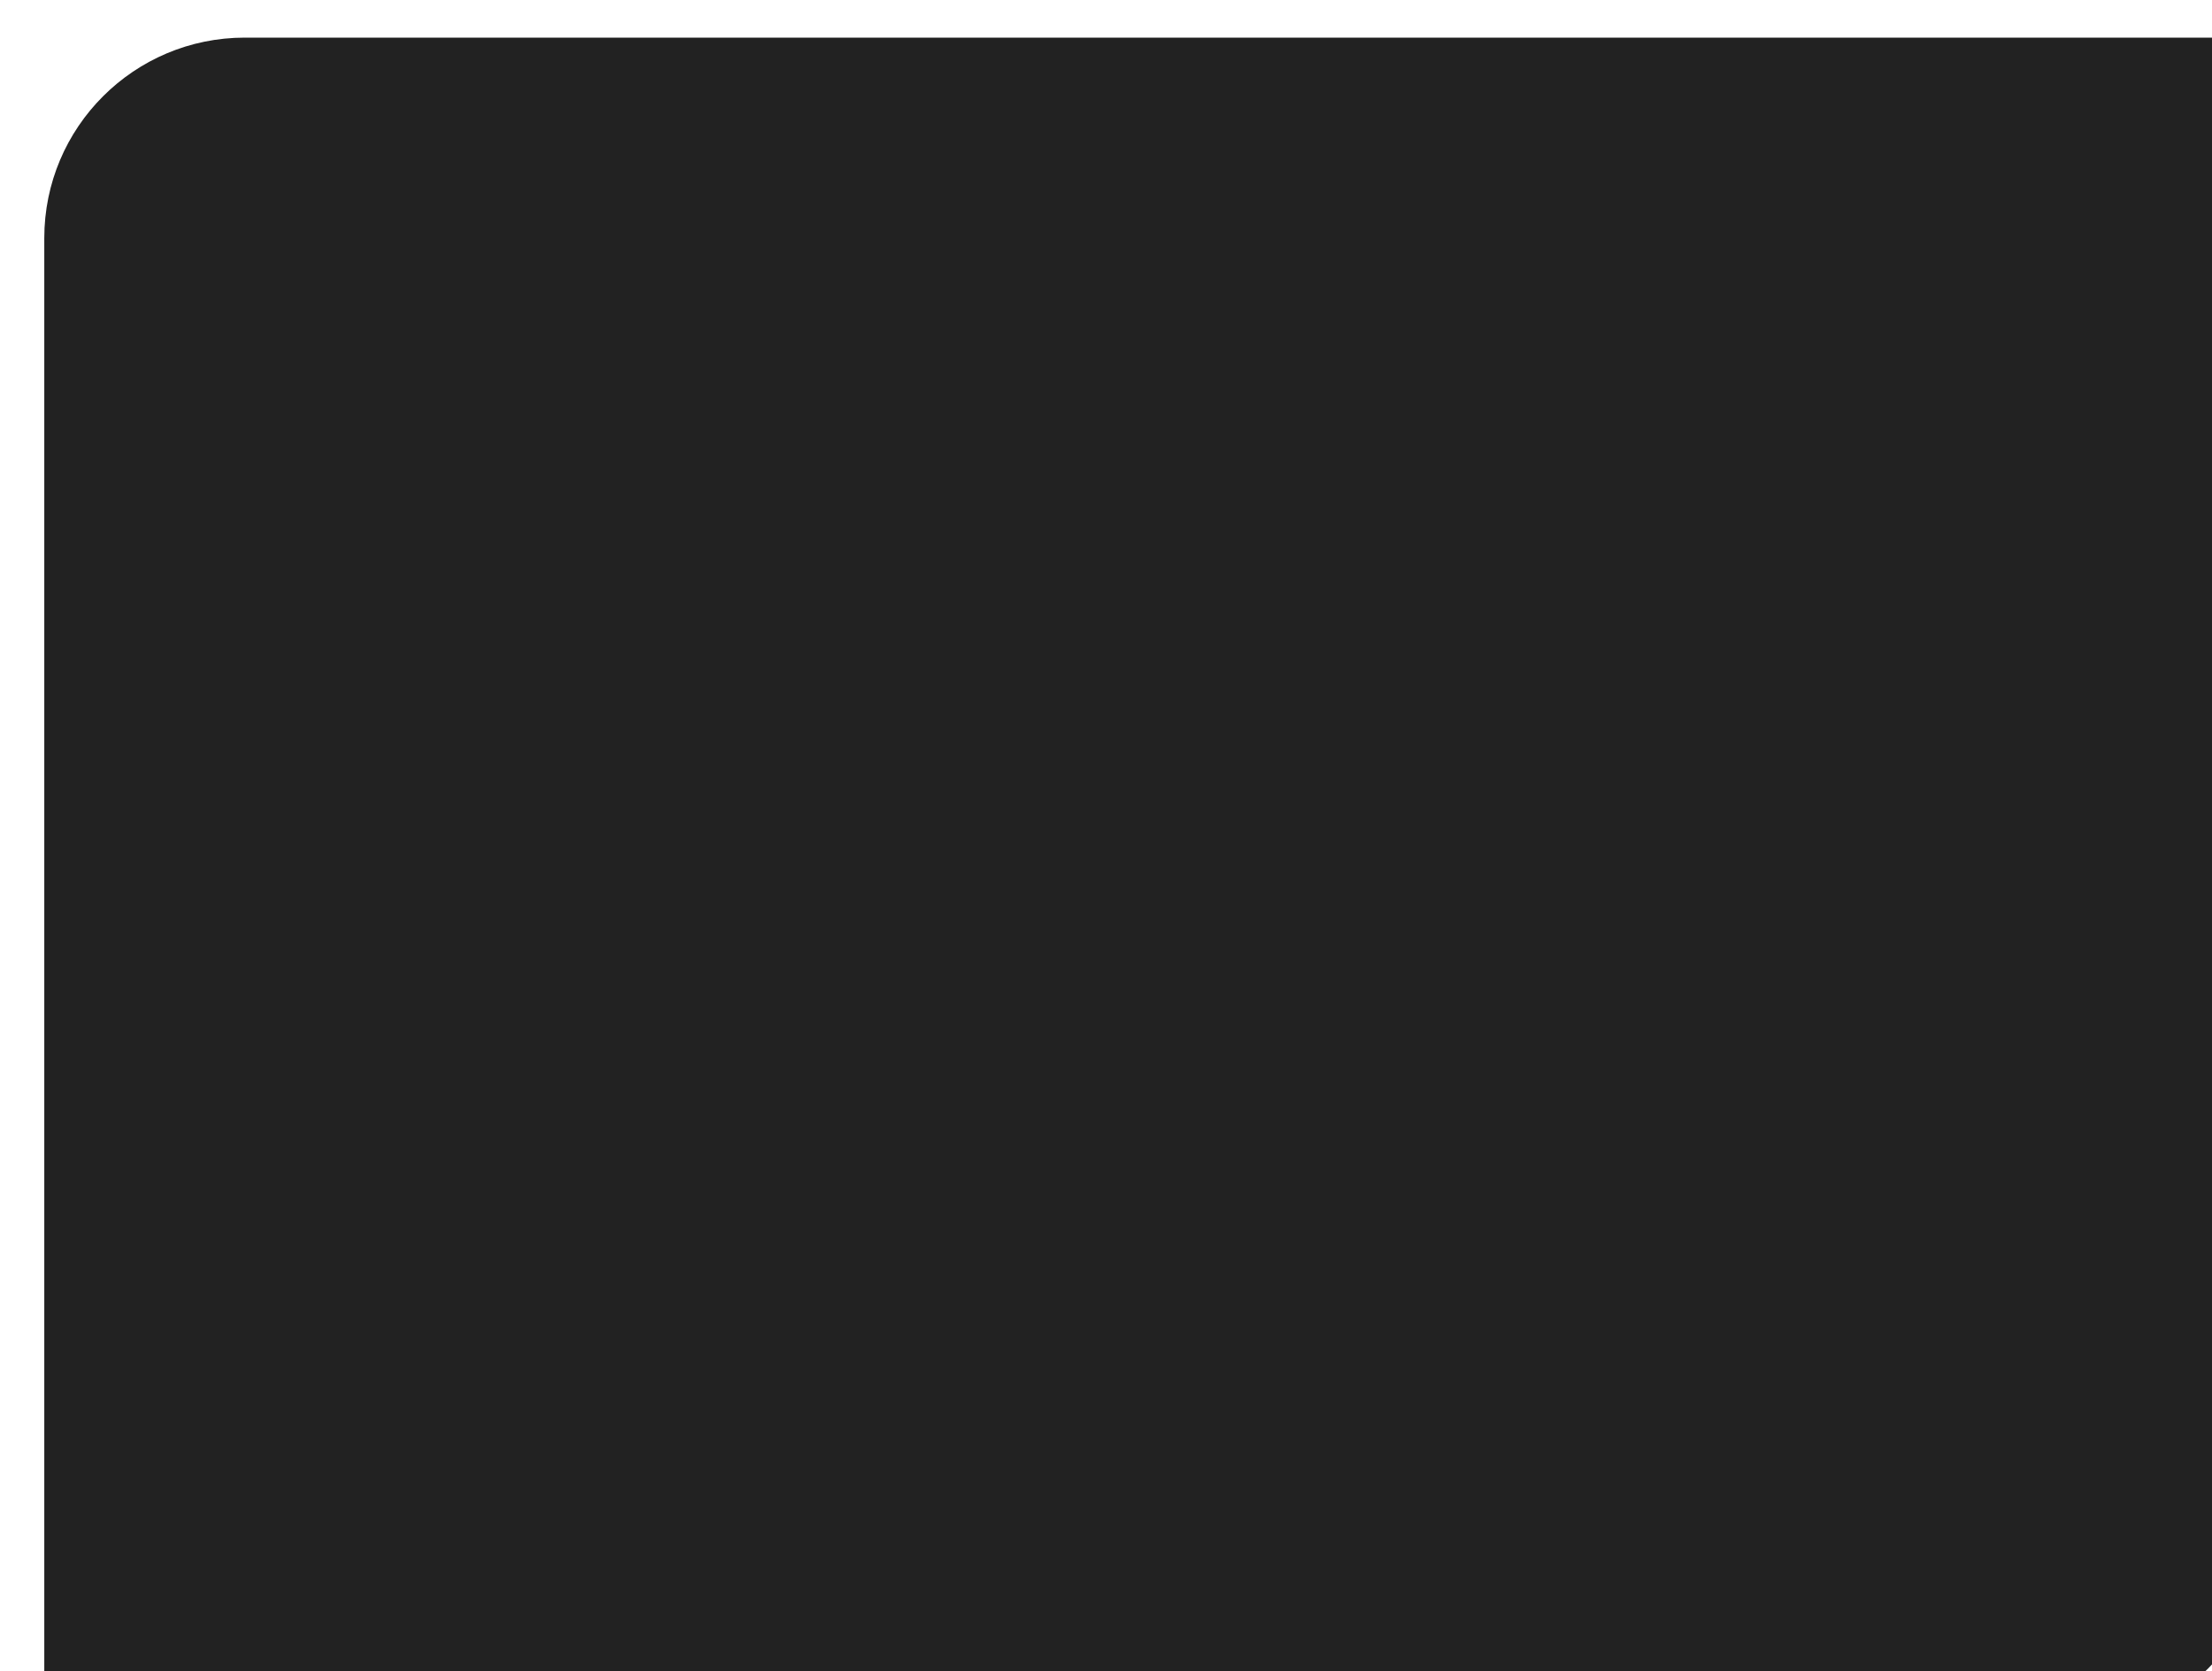
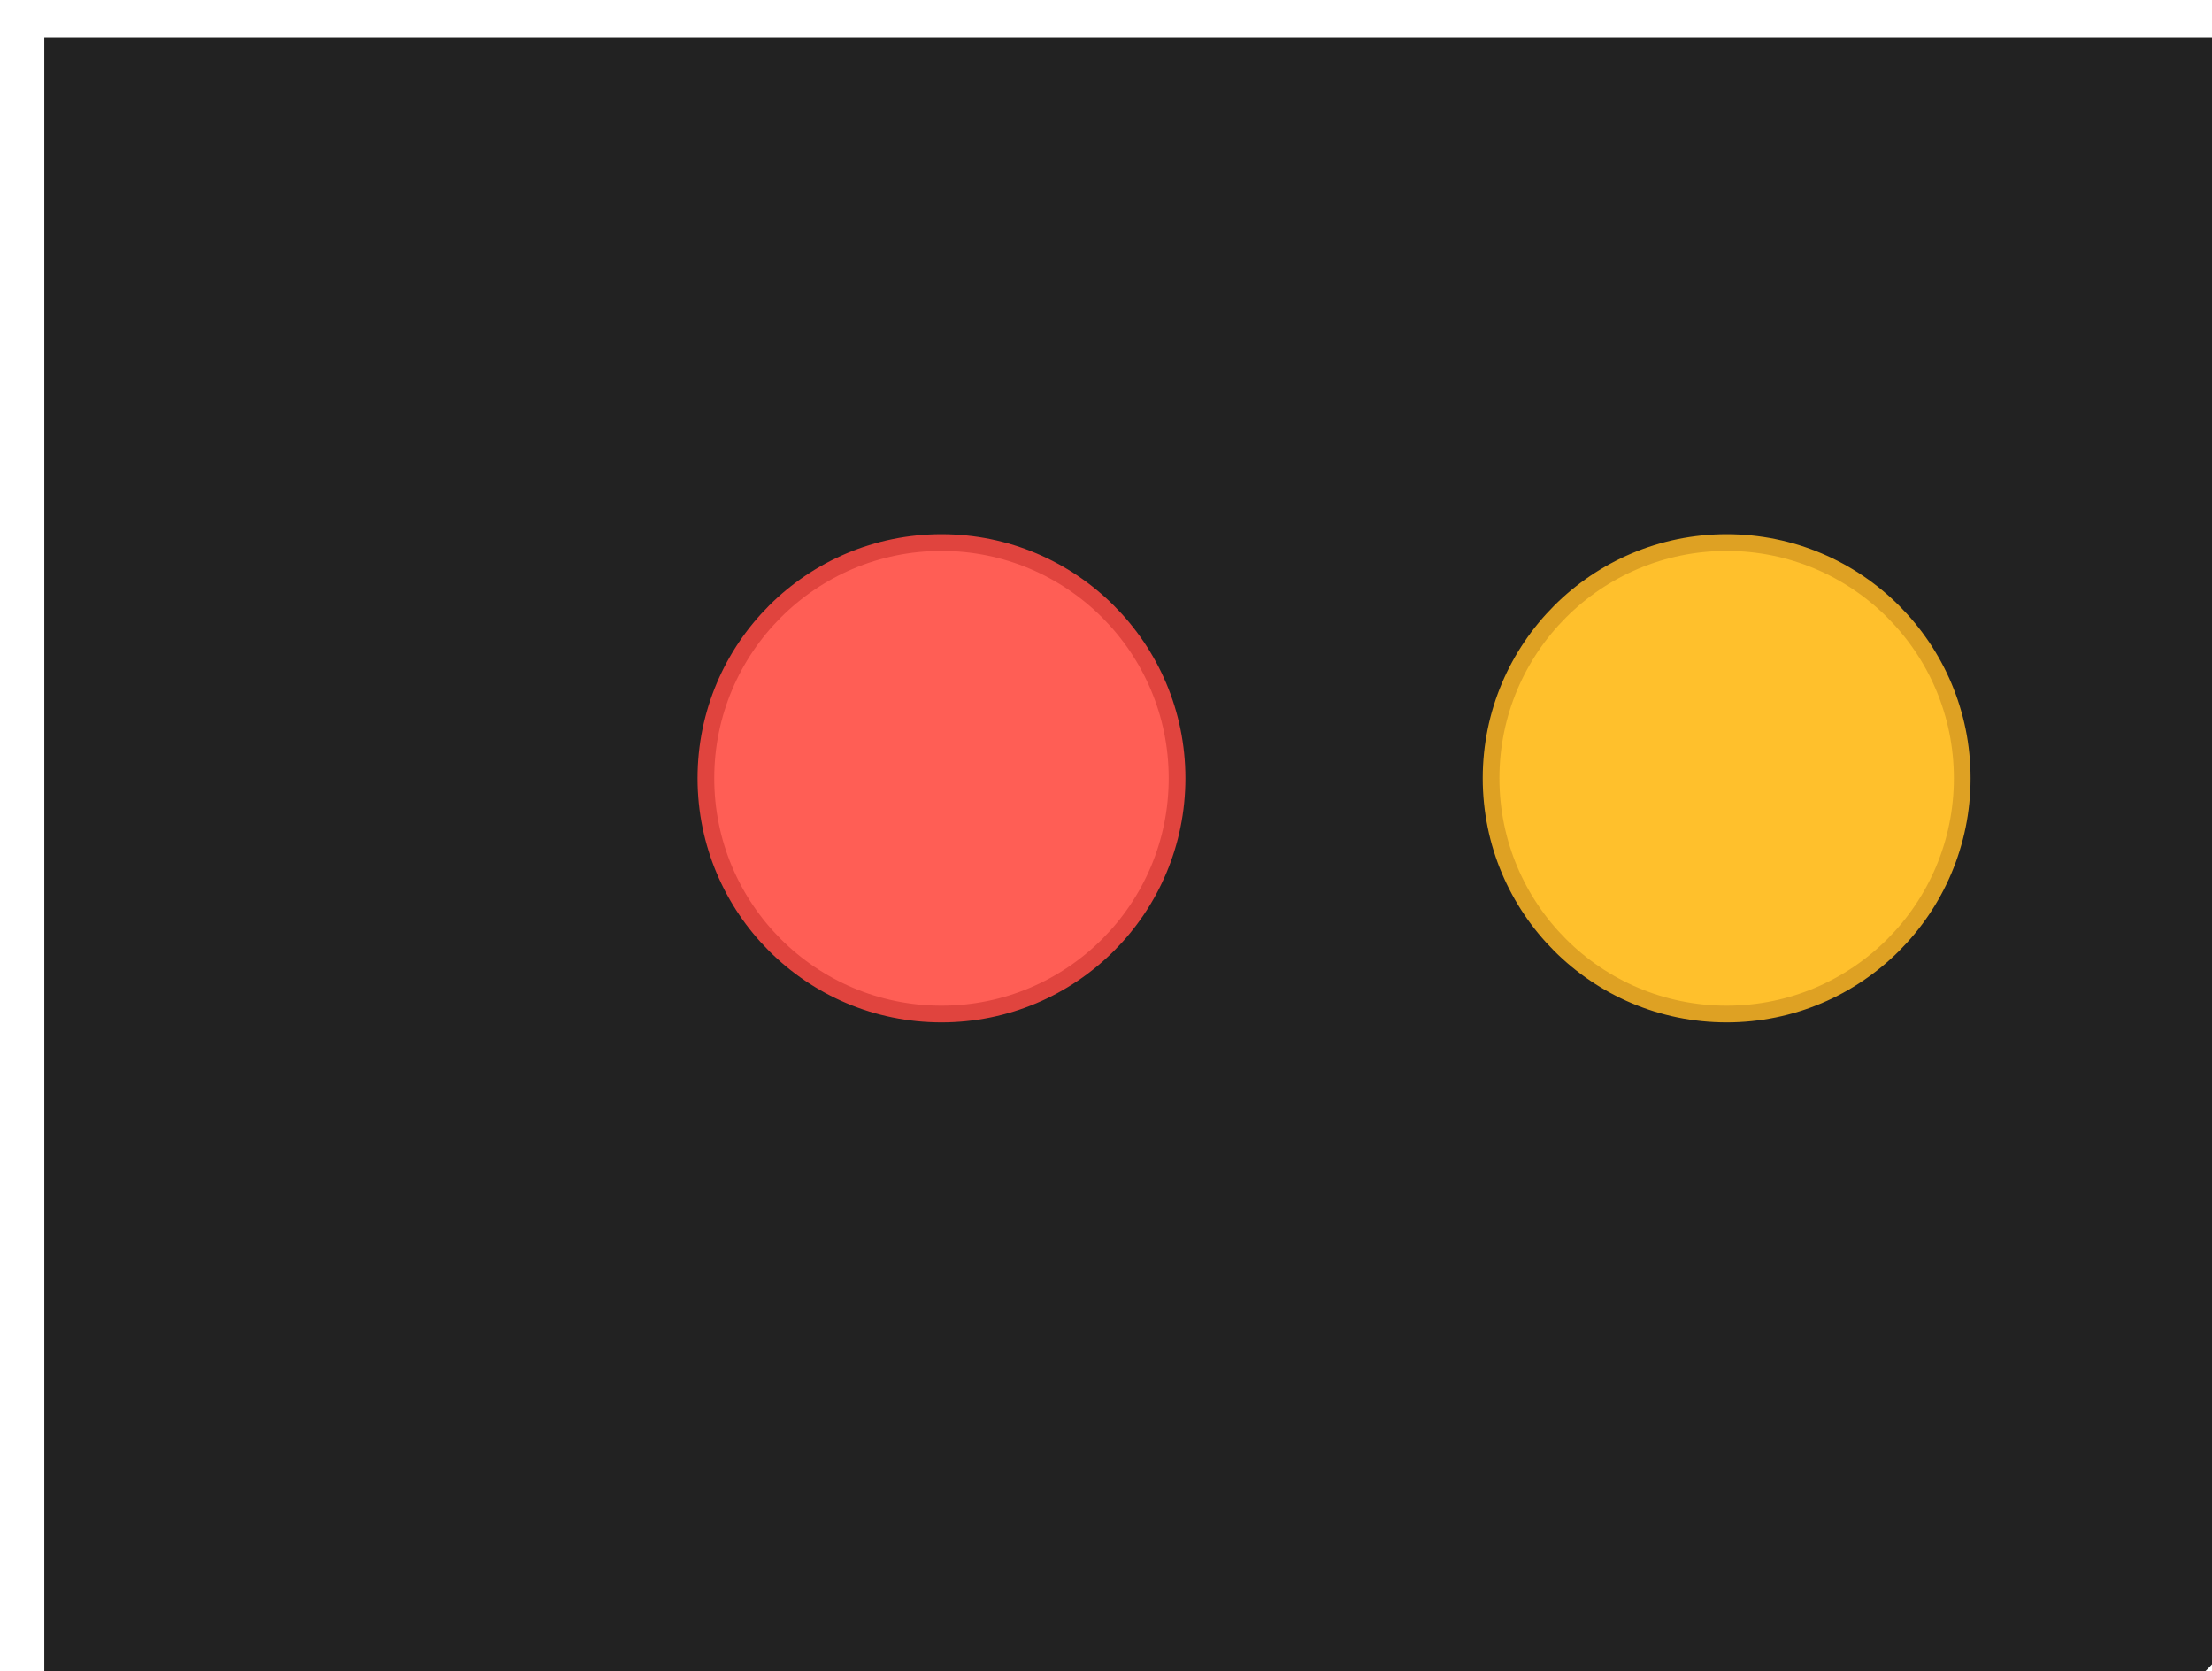
<svg xmlns="http://www.w3.org/2000/svg" width="49" height="37" viewBox="0 0 49 37" fill="none">
-   <path d="M49.775 34.859C49.775 36.496 48.454 37.821 46.815 37.821H0.981V5.273C0.981 2.82 2.969 0.833 5.424 0.833H49.775V34.859Z" fill="#222222" />
+   <path d="M49.775 34.859C49.775 36.496 48.454 37.821 46.815 37.821H0.981V5.273C0.981 0.833 0.981 0.833 0.981 0.833H49.775V34.859Z" fill="#222222" />
+   <path d="M20.856 22.456C23.738 22.456 26.074 20.119 26.074 17.235C26.074 14.352 23.738 12.015 20.856 12.015C17.974 12.015 15.637 14.352 15.637 17.235C15.637 20.119 17.974 22.456 20.856 22.456Z" fill="#FF5E55" stroke="#E0443E" stroke-width="0.37" />
+   <path d="M38.249 22.456C41.131 22.456 43.467 20.119 43.467 17.235C43.467 14.352 41.131 12.015 38.249 12.015C35.367 12.015 33.03 14.352 33.03 17.235C33.03 20.119 35.367 22.456 38.249 22.456Z" fill="#FFC02C" stroke="#DEA123" stroke-width="0.37" />
</svg>
